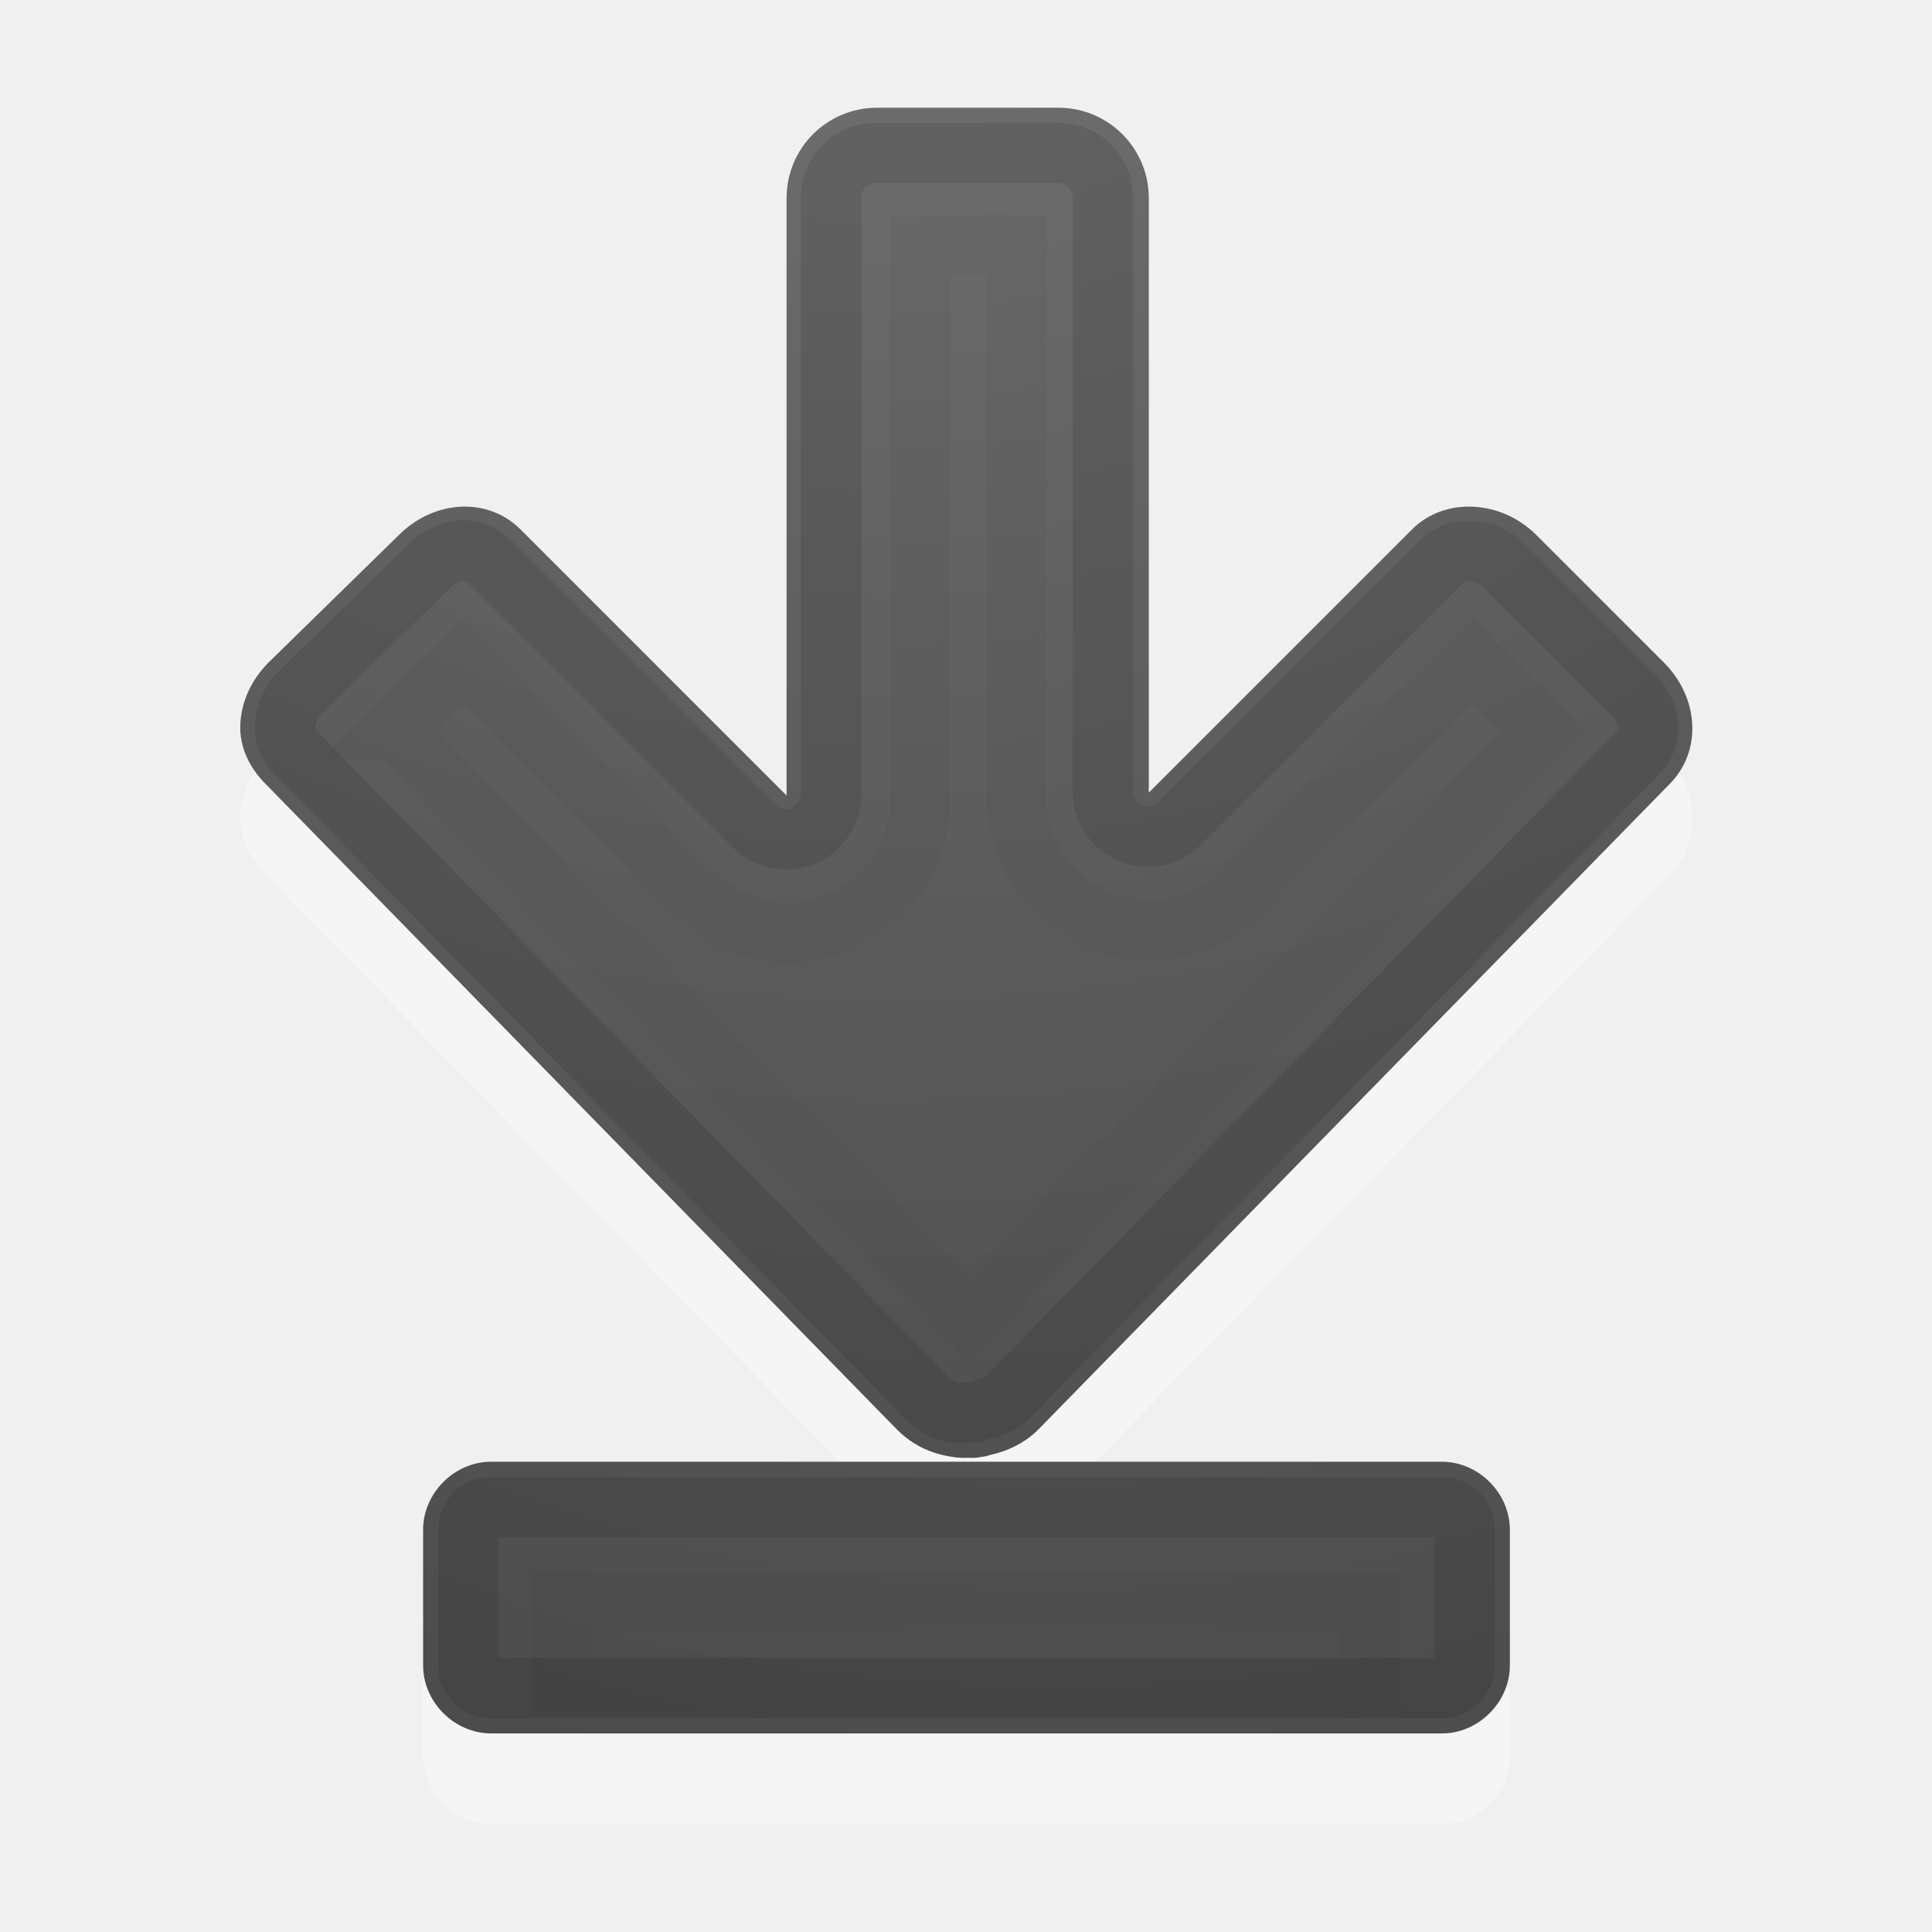
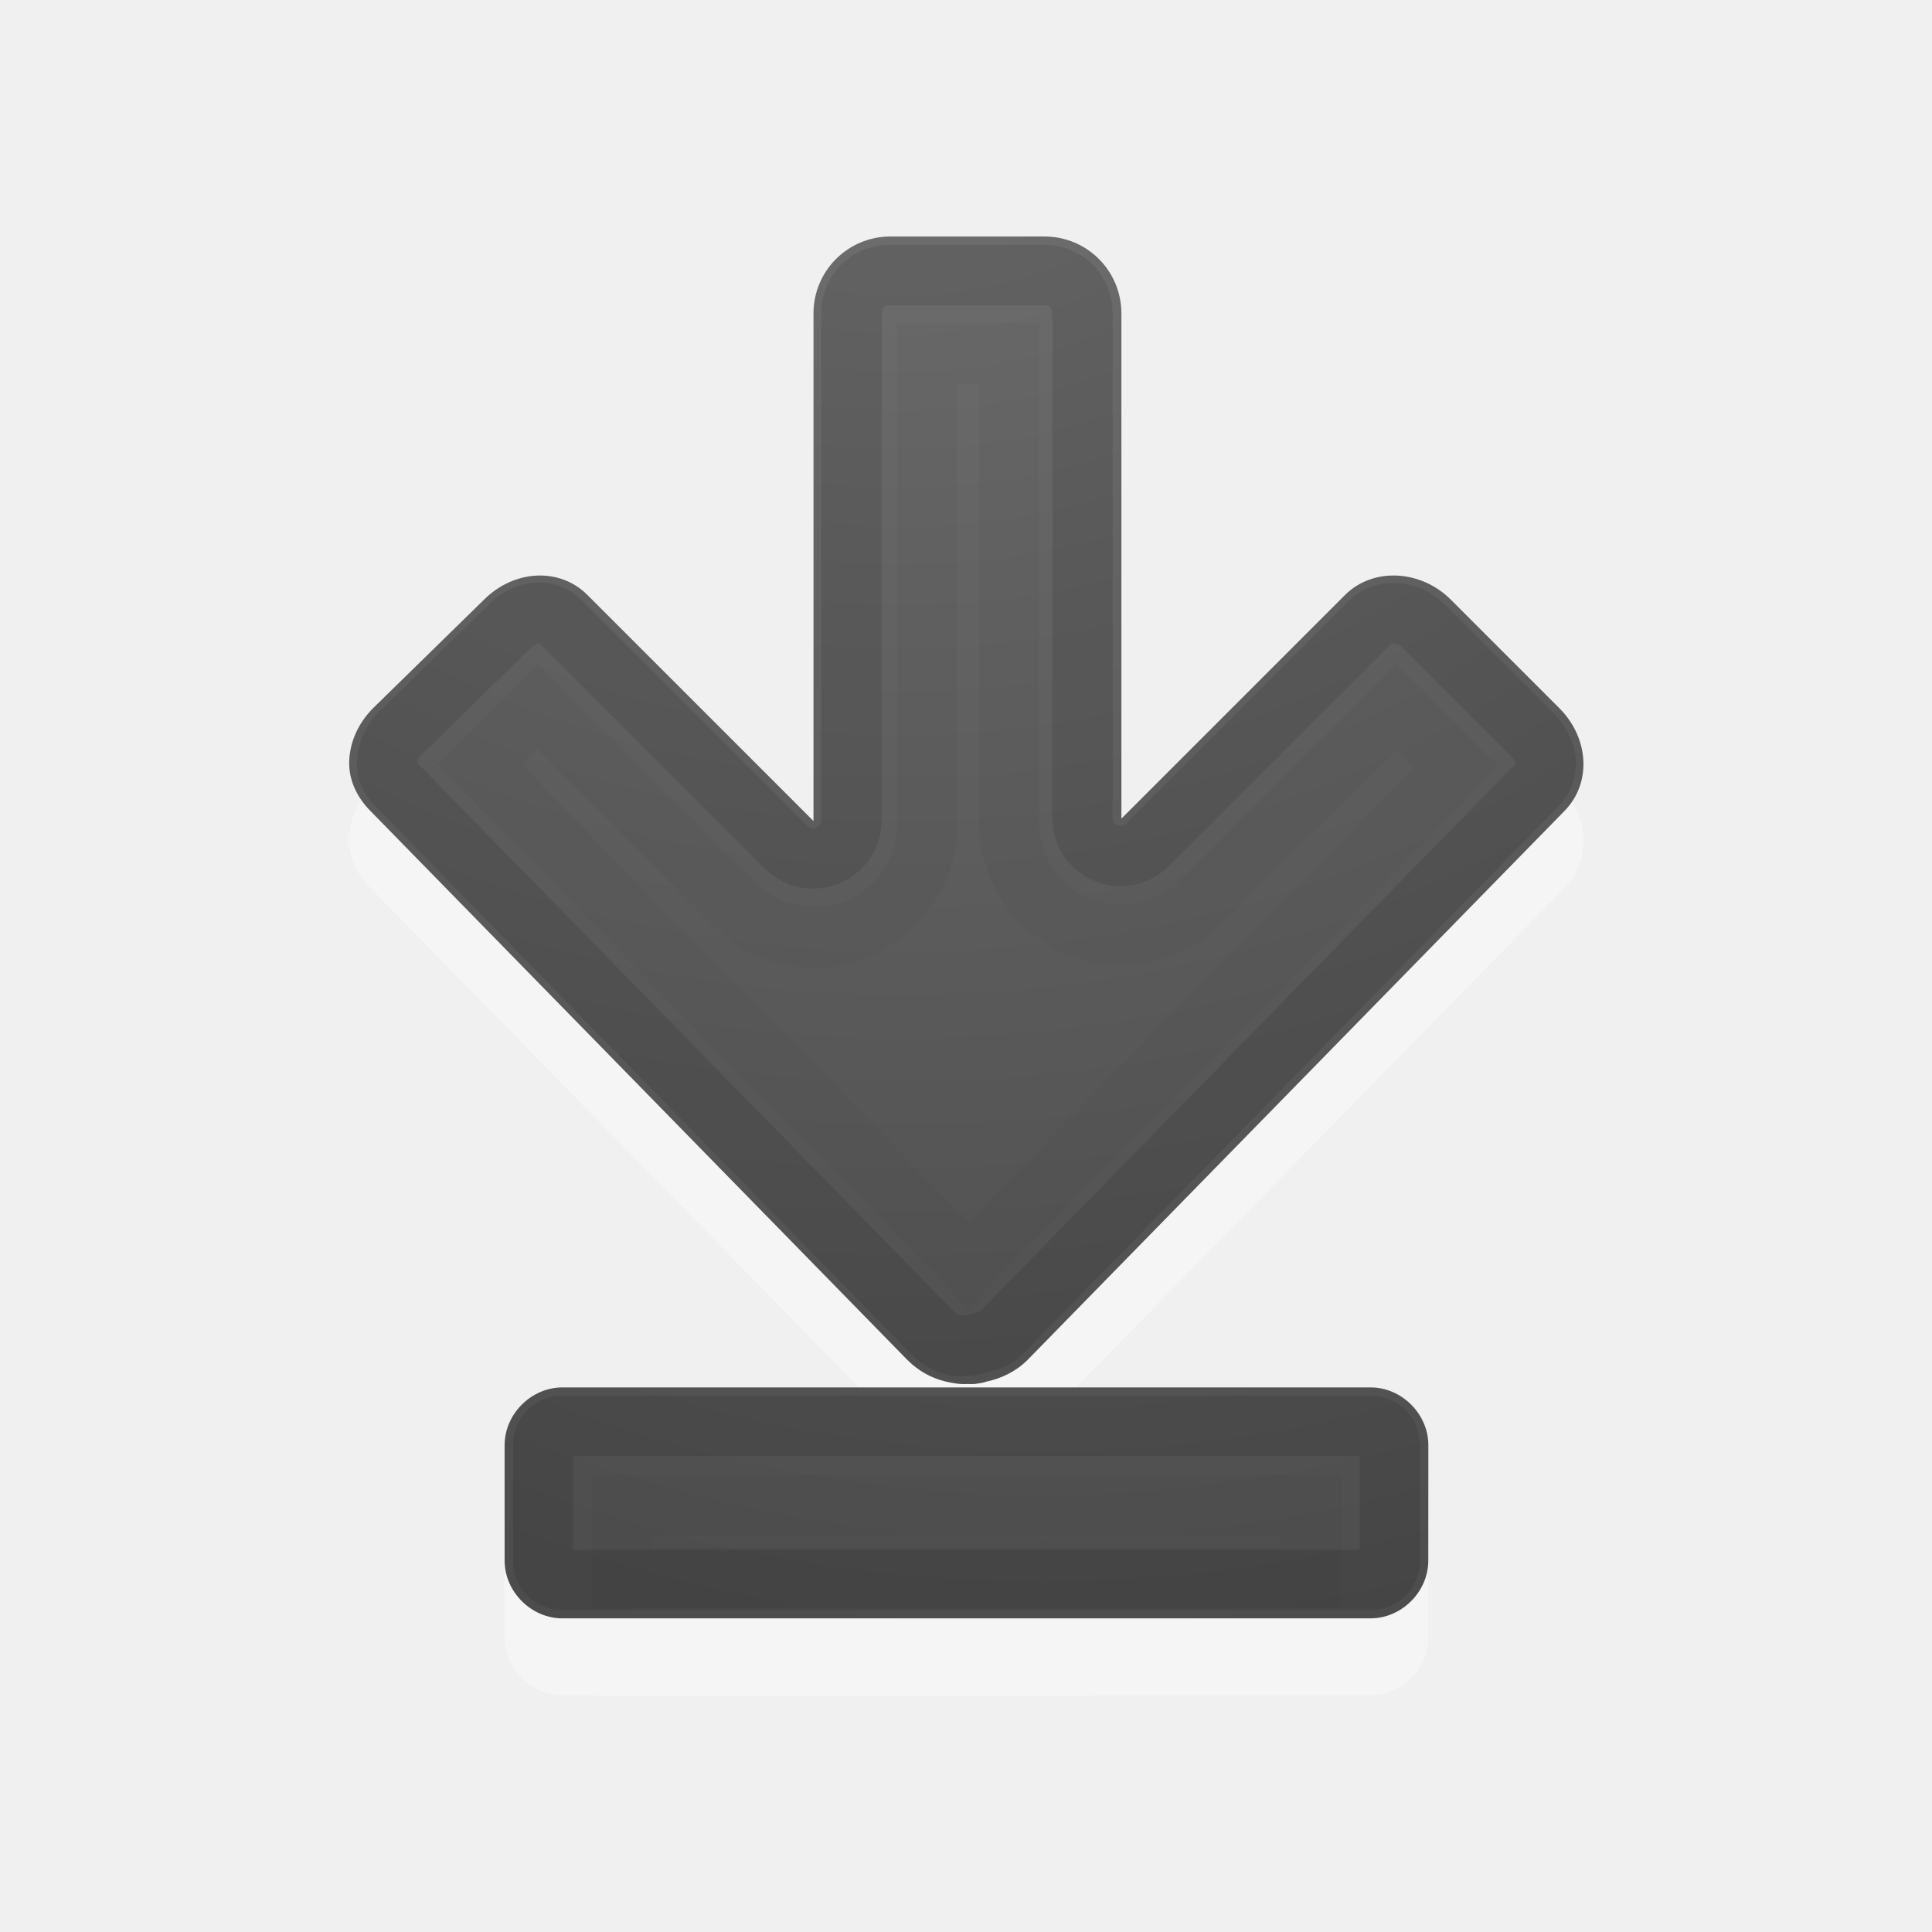
<svg xmlns="http://www.w3.org/2000/svg" xmlns:xlink="http://www.w3.org/1999/xlink" version="1.1" width="32" height="32" id="svg4524">
  <defs id="defs4526">
    <linearGradient id="linearGradient2867-449-88-871-390-598-476-591-434-148-57-177-641-289-620-227-114-444-680-744-4-1">
      <stop id="stop5430-5-0" style="stop-color:#737373;stop-opacity:1" offset="0" />
      <stop id="stop5432-2-0" style="stop-color:#636363;stop-opacity:1" offset="0.262" />
      <stop id="stop5434-9-6" style="stop-color:#4b4b4b;stop-opacity:1" offset="0.705" />
      <stop id="stop5436-2-7" style="stop-color:#3f3f3f;stop-opacity:1" offset="1" />
    </linearGradient>
    <radialGradient cx="16.202" cy="-19.005" r="20" fx="16.202" fy="-19.005" id="radialGradient3769" xlink:href="#linearGradient2867-449-88-871-390-598-476-591-434-148-57-177-641-289-620-227-114-444-680-744-4-1" gradientUnits="userSpaceOnUse" gradientTransform="matrix(0,1.500001,-1.524125,0,-16.95984,-23.07768)" />
    <radialGradient cx="16.202" cy="-19.005" r="20" fx="16.202" fy="-19.005" id="radialGradient3896" xlink:href="#linearGradient2867-449-88-871-390-598-476-591-434-148-57-177-641-289-620-227-114-444-680-744-4-1" gradientUnits="userSpaceOnUse" gradientTransform="matrix(0,1.500001,-1.524125,0,-17.13189,-23.07768)" />
-     <radialGradient cx="22.818" cy="-25.988" r="20" fx="22.818" fy="-25.988" id="radialGradient3896-0" xlink:href="#linearGradient2867-449-88-871-390-598-476-591-434-148-57-177-641-289-620-227-114-444-680-744-4-1-5" gradientUnits="userSpaceOnUse" gradientTransform="matrix(-2.604227,0,0,-2.286188,74.17488,-62.84433)" />
+     <radialGradient cx="22.818" cy="-25.988" r="20" fx="22.818" fy="-25.988" id="radialGradient3896-0" xlink:href="#linearGradient2867-449-88-871-390-598-476-591-434-148-57-177-641-289-620-227-114-444-680-744-4-1-5" gradientUnits="userSpaceOnUse" gradientTransform="matrix(-2.213593,0,0,-1.94326,65.44941,-51.01768)" />
    <linearGradient id="linearGradient2867-449-88-871-390-598-476-591-434-148-57-177-641-289-620-227-114-444-680-744-4-1-5">
      <stop id="stop5430-5-0-9" style="stop-color:#737373;stop-opacity:1" offset="0" />
      <stop id="stop5432-2-0-0" style="stop-color:#636363;stop-opacity:1" offset="0.262" />
      <stop id="stop5434-9-6-8" style="stop-color:#4b4b4b;stop-opacity:1" offset="0.705" />
      <stop id="stop5436-2-7-0" style="stop-color:#3f3f3f;stop-opacity:1" offset="1" />
    </linearGradient>
-     <radialGradient cx="23.385" cy="-0.631" r="20" fx="23.385" fy="-0.631" id="radialGradient3031" xlink:href="#linearGradient2867-449-88-871-390-598-476-591-434-148-57-177-641-289-620-227-114-444-680-744-4-1-9" gradientUnits="userSpaceOnUse" gradientTransform="matrix(-2.250001,0,0,-2.286188,70.1248,-2.728627)" />
+     <radialGradient cx="23.385" cy="-0.631" r="20" fx="23.385" fy="-0.631" id="radialGradient3031" xlink:href="#linearGradient2867-449-88-871-390-598-476-591-434-148-57-177-641-289-620-227-114-444-680-744-4-1-9" gradientUnits="userSpaceOnUse" gradientTransform="matrix(-1.912501,0,0,-1.94326,62.00684,0.08066696)" />
    <linearGradient id="linearGradient2867-449-88-871-390-598-476-591-434-148-57-177-641-289-620-227-114-444-680-744-4-1-9">
      <stop id="stop5430-5-0-3" style="stop-color:#737373;stop-opacity:1" offset="0" />
      <stop id="stop5432-2-0-5" style="stop-color:#636363;stop-opacity:1" offset="0.262" />
      <stop id="stop5434-9-6-0" style="stop-color:#4b4b4b;stop-opacity:1" offset="0.705" />
      <stop id="stop5436-2-7-9" style="stop-color:#3f3f3f;stop-opacity:1" offset="1" />
    </linearGradient>
  </defs>
-   <path d="m 3.98,13.503 c -0.015,0.369 0.151,0.713 0.422,0.984 L 14.855,25.175 c 0.22,0.22 0.475,0.358 0.75,0.422 0.141,0.033 0.281,0.056 0.422,0.047 0.045,0.003 0.095,0.002 0.141,0 0.082,-0.014 0.156,-0.018 0.234,-0.047 0.283,-0.061 0.57,-0.195 0.797,-0.422 L 27.652,14.488 c 0.542,-0.542 0.494,-1.428 -0.094,-2.016 L 25.449,10.363 C 24.861,9.775 23.929,9.727 23.387,10.269 L 19.027,14.628 V 4.785 c 0,-0.831 -0.669,-1.5 -1.5,-1.5 l -3,3e-6 c -0.831,-1.5e-6 -1.5,0.669 -1.5,1.5 l -2e-6,9.891 -4.406,-4.406 C 8.079,9.727 7.193,9.775 6.605,10.363 l -2.156,2.109 c -0.294,0.294 -0.454,0.663 -0.469,1.031 z" id="rect3811-1-7" style="color:#000000;display:inline;overflow:visible;visibility:visible;opacity:0.35;fill:#ffffff;fill-opacity:1;fill-rule:nonzero;stroke:none;stroke-width:1;marker:none;enable-background:accumulate;stroke-miterlimit:4;stroke-dasharray:none" />
-   <path d="m 3.98,12.004 c -0.015,0.369 0.151,0.713 0.422,0.984 L 14.855,23.676 c 0.22,0.22 0.475,0.358 0.75,0.422 0.141,0.033 0.281,0.056 0.422,0.047 0.045,0.003 0.095,0.002 0.141,0 0.082,-0.014 0.156,-0.018 0.234,-0.047 0.283,-0.061 0.57,-0.195 0.797,-0.422 L 27.652,12.988 c 0.542,-0.542 0.494,-1.428 -0.094,-2.016 L 25.449,8.863 C 24.861,8.276 23.929,8.227 23.387,8.769 l -4.359,4.359 3e-6,-9.844 c -2e-6,-0.831 -0.669,-1.5 -1.5,-1.5 l -3,3e-6 c -0.831,1.5e-6 -1.5,0.669 -1.5,1.5 V 13.176 L 8.621,8.769 C 8.079,8.227 7.193,8.276 6.605,8.863 l -2.156,2.109 c -0.294,0.294 -0.454,0.663 -0.469,1.031 z" id="rect3811-1" style="color:#000000;display:inline;overflow:visible;visibility:visible;fill:url(#radialGradient3896-0);fill-opacity:1;fill-rule:nonzero;stroke:none;stroke-width:1.5;marker:none;enable-background:accumulate" />
-   <path d="m 4.719,12.051 c -0.005,0.128 0.032,0.267 0.187,0.422 l 10.453,10.688 c 0.127,0.127 0.278,0.201 0.422,0.234 0.11,0.026 0.159,0.002 0.188,0 a 0.746,0.746 0 0 1 0.047,2e-6 c 0.068,-0.012 0.033,0.002 0.047,3e-6 0.008,4.33e-4 0.015,0.001 0.047,0 a 0.746,0.746 0 0 1 0.141,-0.047 c 0.165,-0.035 0.313,-0.079 0.422,-0.187 L 27.126,12.473 c 0.24,-0.24 0.244,-0.647 -0.094,-0.984 L 24.922,9.379 c -0.323,-0.323 -0.807,-0.318 -1.031,-0.094 l -4.359,4.359 a 0.746,0.746 0 0 1 -1.266,-0.516 l -3e-6,-9.844 c 0,-0.431 -0.319,-0.75 -0.75,-0.75 l -3,-7.5e-6 c -0.431,0 -0.75,0.319 -0.75,0.75 v 9.891 a 0.746,0.746 0 0 1 -1.266,0.516 L 8.094,9.286 C 7.855,9.046 7.447,9.042 7.11,9.379 l -2.156,2.109 c -0.169,0.169 -0.227,0.389 -0.234,0.563 z" id="path3996" style="color:#000000;display:inline;overflow:visible;visibility:visible;opacity:0.1;fill:none;stroke:#000000;stroke-width:1;stroke-linecap:round;stroke-linejoin:round;stroke-miterlimit:4;stroke-dasharray:none;stroke-dashoffset:0;stroke-opacity:1;marker:none;enable-background:accumulate" />
-   <path d="m 6.524,12.077 9.516,9.75 9.516,-9.703 -1.172,-1.172 -3.797,3.797 A 2.193,2.193 0 0 1 16.836,13.202 V 4.062 h -1.594 v 9.187 a 2.193,2.193 0 0 1 -3.75,1.547 l -3.844,-3.844 -1.125,1.125 z" id="path3996-3" style="color:#000000;display:inline;overflow:visible;visibility:visible;opacity:0.03;fill:none;stroke:#000000;stroke-width:1;stroke-linecap:butt;stroke-linejoin:miter;stroke-miterlimit:4;stroke-dasharray:none;stroke-dashoffset:0;stroke-opacity:1;marker:none;enable-background:accumulate" />
-   <path d="m 25.008,26.836 c 0,-0.606 -0.519,-1.125 -1.125,-1.125 H 8.133 c -0.606,0 -1.125,0.519 -1.125,1.125 v 2.25 c 0,0.606 0.519,1.125 1.125,1.125 0.003,0.009 15.75,0 15.75,0 0.606,0 1.125,-0.519 1.125,-1.125 z" id="path3999-9" style="color:#000000;display:inline;overflow:visible;visibility:visible;opacity:0.35;fill:#ffffff;fill-opacity:1;fill-rule:nonzero;stroke:none;stroke-width:1;marker:none;enable-background:accumulate;stroke-miterlimit:4;stroke-dasharray:none" />
-   <path d="M 24.282,27.229 V 26.437 H 9.234 v 0.798 l 15.048,-0.006 z" id="path2343" style="opacity:0.03;fill:none;stroke:#000000;stroke-width:1.452;stroke-linecap:square;stroke-linejoin:miter;stroke-miterlimit:4;stroke-dasharray:none;stroke-dashoffset:0.7;stroke-opacity:1" />
-   <path d="m 25.008,25.336 c 0,-0.606 -0.519,-1.125 -1.125,-1.125 H 8.133 c -0.606,0 -1.125,0.519 -1.125,1.125 v 2.25 c 0,0.606 0.519,1.125 1.125,1.125 -0.105,0 15.454,0 15.75,0 0.606,0 1.125,-0.519 1.125,-1.125 z" id="path3999" style="color:#000000;display:inline;overflow:visible;visibility:visible;fill:url(#radialGradient3031);fill-opacity:1;fill-rule:nonzero;stroke:none;stroke-width:1.5;marker:none;enable-background:accumulate" />
-   <path d="m 24.258,25.336 c 0,-0.208 -0.167,-0.375 -0.375,-0.375 H 8.133 c -0.208,0 -0.375,0.167 -0.375,0.375 v 2.25 c 0,0.208 0.167,0.375 0.375,0.375 0.082,0 15.75,0 15.75,0 0.208,0 0.375,-0.167 0.375,-0.375 z" id="rect3868" style="color:#000000;display:inline;overflow:visible;visibility:visible;opacity:0.1;fill:none;stroke:#000000;stroke-width:1;stroke-linecap:round;stroke-linejoin:round;stroke-miterlimit:4;stroke-dasharray:none;stroke-opacity:1;marker:none;enable-background:accumulate" />
-   <path d="M 22.711,26.508 H 9.305 v 1.406 H 22.711 Z" id="path4060" style="color:#000000;display:inline;overflow:visible;visibility:visible;opacity:0.03;fill:none;stroke:#000000;stroke-width:1;stroke-linecap:butt;stroke-linejoin:miter;stroke-miterlimit:4;stroke-dasharray:none;stroke-opacity:1;marker:none;enable-background:accumulate" />
+   <path d="m 5.784,13.878 c -0.012,0.313 0.128,0.606 0.359,0.837 l 8.885,9.084 c 0.187,0.187 0.404,0.304 0.637,0.359 0.12,0.028 0.239,0.048 0.359,0.04 0.039,0.002 0.081,0.002 0.12,0 0.07,-0.012 0.133,-0.015 0.199,-0.04 0.241,-0.052 0.485,-0.166 0.677,-0.359 l 8.885,-9.084 c 0.461,-0.461 0.42,-1.214 -0.08,-1.713 l -1.793,-1.793 c -0.499,-0.499 -1.292,-0.541 -1.753,-0.08 l -3.705,3.705 V 6.467 c 0,-0.706 -0.569,-1.275 -1.275,-1.275 l -2.55,2.6e-6 c -0.706,-1.3e-6 -1.275,0.569 -1.275,1.275 l -2e-6,8.407 -3.745,-3.745 C 9.268,10.668 8.515,10.709 8.015,11.208 l -1.833,1.793 c -0.25,0.25 -0.386,0.563 -0.398,0.877 z" id="rect3811-1-7" style="color:#000000;display:inline;overflow:visible;visibility:visible;opacity:0.35;fill:#ffffff;fill-opacity:1;fill-rule:nonzero;stroke:none;stroke-width:1;stroke-miterlimit:4;stroke-dasharray:none;marker:none;enable-background:accumulate" />
+   <path d="m 5.784,12.603 c -0.012,0.313 0.128,0.606 0.359,0.837 l 8.885,9.084 c 0.187,0.187 0.404,0.304 0.637,0.359 0.12,0.028 0.239,0.048 0.359,0.04 0.039,0.002 0.081,0.002 0.12,0 0.07,-0.012 0.133,-0.015 0.199,-0.04 0.241,-0.052 0.485,-0.166 0.677,-0.359 l 8.885,-9.084 c 0.461,-0.461 0.42,-1.214 -0.08,-1.713 L 24.032,9.934 C 23.533,9.434 22.74,9.393 22.279,9.854 l -3.705,3.705 2e-6,-8.367 c -1e-6,-0.706 -0.569,-1.275 -1.275,-1.275 l -2.55,2.6e-6 c -0.706,1.2e-6 -1.275,0.569 -1.275,1.275 V 13.599 L 9.729,9.854 C 9.268,9.393 8.515,9.434 8.015,9.934 l -1.833,1.793 c -0.25,0.25 -0.386,0.563 -0.398,0.877 z" id="rect3811-1" style="color:#000000;display:inline;overflow:visible;visibility:visible;fill:url(#radialGradient3896-0);fill-opacity:1;fill-rule:nonzero;stroke:none;stroke-width:1;marker:none;enable-background:accumulate;stroke-miterlimit:4;stroke-dasharray:none" />
+   <path d="m 6.412,12.644 c -0.004,0.109 0.027,0.227 0.159,0.359 l 8.885,9.084 c 0.108,0.108 0.237,0.171 0.359,0.199 0.094,0.022 0.135,0.002 0.159,0 a 0.634,0.634 0 0 1 0.04,10e-7 c 0.058,-0.01 0.028,0.002 0.04,3e-6 0.007,3.68e-4 0.013,0.001 0.04,0 a 0.634,0.634 0 0 1 0.12,-0.04 c 0.14,-0.03 0.266,-0.067 0.359,-0.159 l 8.885,-9.084 c 0.204,-0.204 0.207,-0.55 -0.08,-0.837 L 23.585,10.372 C 23.31,10.098 22.899,10.102 22.708,10.293 l -3.705,3.705 a 0.634,0.634 0 0 1 -1.076,-0.438 l -3e-6,-8.367 c 0,-0.366 -0.271,-0.638 -0.637,-0.637 l -2.55,-6.4e-6 c -0.366,0 -0.637,0.271 -0.637,0.637 v 8.407 a 0.634,0.634 0 0 1 -1.076,0.438 L 9.281,10.293 C 9.077,10.089 8.731,10.086 8.444,10.372 L 6.611,12.165 c -0.144,0.144 -0.193,0.331 -0.199,0.478 z" id="path3996" style="color:#000000;display:inline;overflow:visible;visibility:visible;opacity:0.1;fill:none;stroke:#000000;stroke-width:1;stroke-linecap:round;stroke-linejoin:round;stroke-miterlimit:4;stroke-dasharray:none;stroke-dashoffset:0;stroke-opacity:1;marker:none;enable-background:accumulate" />
+   <path d="m 7.946,12.666 8.088,8.287 8.088,-8.248 -0.996,-0.996 -3.227,3.227 A 1.864,1.864 0 0 1 16.712,13.622 V 5.852 H 15.357 v 7.809 a 1.864,1.864 0 0 1 -3.187,1.315 l -3.267,-3.267 -0.956,0.956 z" id="path3996-3" style="color:#000000;display:inline;overflow:visible;visibility:visible;opacity:0.03;fill:none;stroke:#000000;stroke-width:1;stroke-linecap:butt;stroke-linejoin:miter;stroke-miterlimit:4;stroke-dasharray:none;stroke-dashoffset:0;stroke-opacity:1;marker:none;enable-background:accumulate" />
+   <path d="m 23.657,25.21 c 0,-0.515 -0.441,-0.956 -0.956,-0.956 H 9.313 c -0.515,0 -0.956,0.441 -0.956,0.956 v 1.913 c 0,0.515 0.441,0.956 0.956,0.956 0.002,0.008 13.388,0 13.388,0 0.515,0 0.956,-0.441 0.956,-0.956 z" id="path3999-9" style="color:#000000;display:inline;overflow:visible;visibility:visible;opacity:0.35;fill:#ffffff;fill-opacity:1;fill-rule:nonzero;stroke:none;stroke-width:1;stroke-miterlimit:4;stroke-dasharray:none;marker:none;enable-background:accumulate" />
+   <path d="M 23.041,25.545 V 24.871 H 10.25 v 0.679 l 12.791,-0.005 z" id="path2343" style="opacity:0.03;fill:none;stroke:#000000;stroke-width:1;stroke-linecap:square;stroke-linejoin:miter;stroke-miterlimit:4;stroke-dasharray:none;stroke-dashoffset:0.7;stroke-opacity:1" />
+   <path d="m 23.658,23.936 c 0,-0.515 -0.441,-0.956 -0.956,-0.956 H 9.314 c -0.515,0 -0.956,0.441 -0.956,0.956 v 1.913 c 0,0.515 0.441,0.956 0.956,0.956 -0.09,0 13.136,0 13.387,0 0.515,0 0.956,-0.441 0.956,-0.956 z" id="path3999" style="color:#000000;display:inline;overflow:visible;visibility:visible;fill:url(#radialGradient3031);fill-opacity:1;fill-rule:nonzero;stroke:none;stroke-width:1;marker:none;enable-background:accumulate;stroke-miterlimit:4;stroke-dasharray:none" />
+   <path d="m 23.02,23.936 c 0,-0.177 -0.142,-0.319 -0.319,-0.319 H 9.314 c -0.177,0 -0.319,0.142 -0.319,0.319 v 1.913 c 0,0.177 0.142,0.319 0.319,0.319 0.07,0 13.387,0 13.387,0 0.177,0 0.319,-0.142 0.319,-0.319 z" id="rect3868" style="color:#000000;display:inline;overflow:visible;visibility:visible;opacity:0.1;fill:none;stroke:#000000;stroke-width:1;stroke-linecap:round;stroke-linejoin:round;stroke-miterlimit:4;stroke-dasharray:none;stroke-opacity:1;marker:none;enable-background:accumulate" />
+   <path d="M 21.706,24.932 H 10.31 v 1.195 h 11.395 z" id="path4060" style="color:#000000;display:inline;overflow:visible;visibility:visible;opacity:0.03;fill:none;stroke:#000000;stroke-width:1;stroke-linecap:butt;stroke-linejoin:miter;stroke-miterlimit:4;stroke-dasharray:none;stroke-opacity:1;marker:none;enable-background:accumulate" />
</svg>
